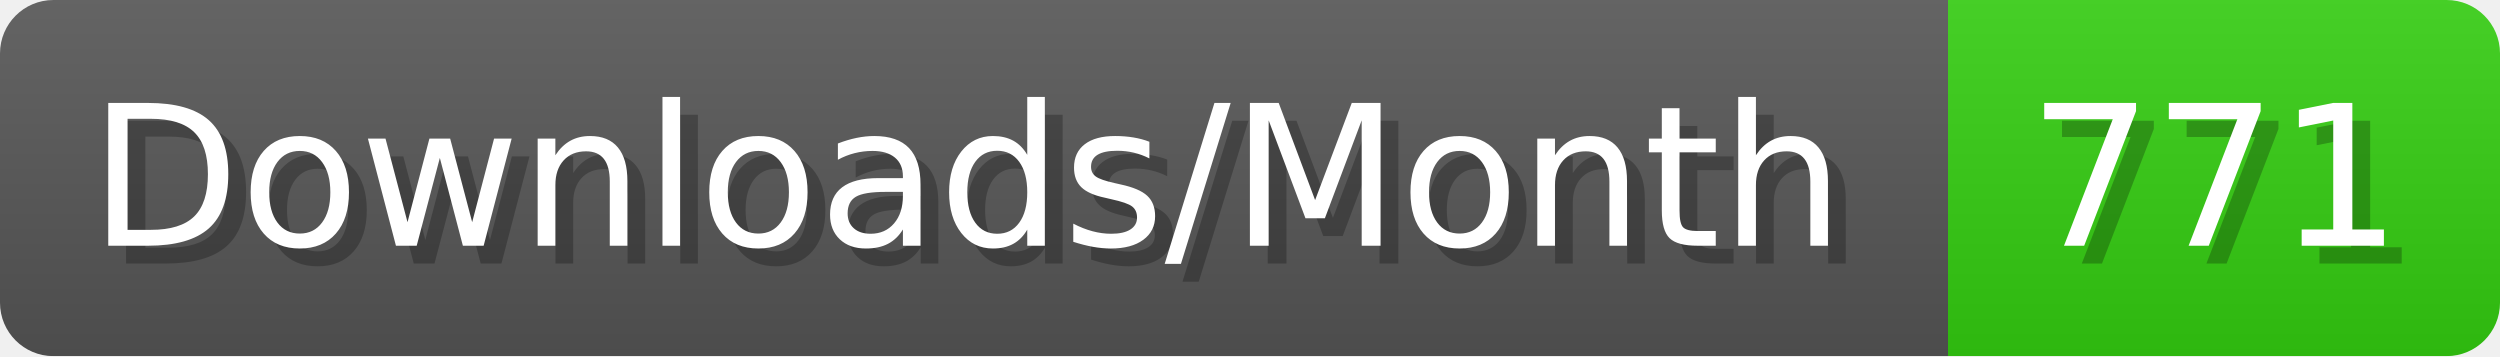
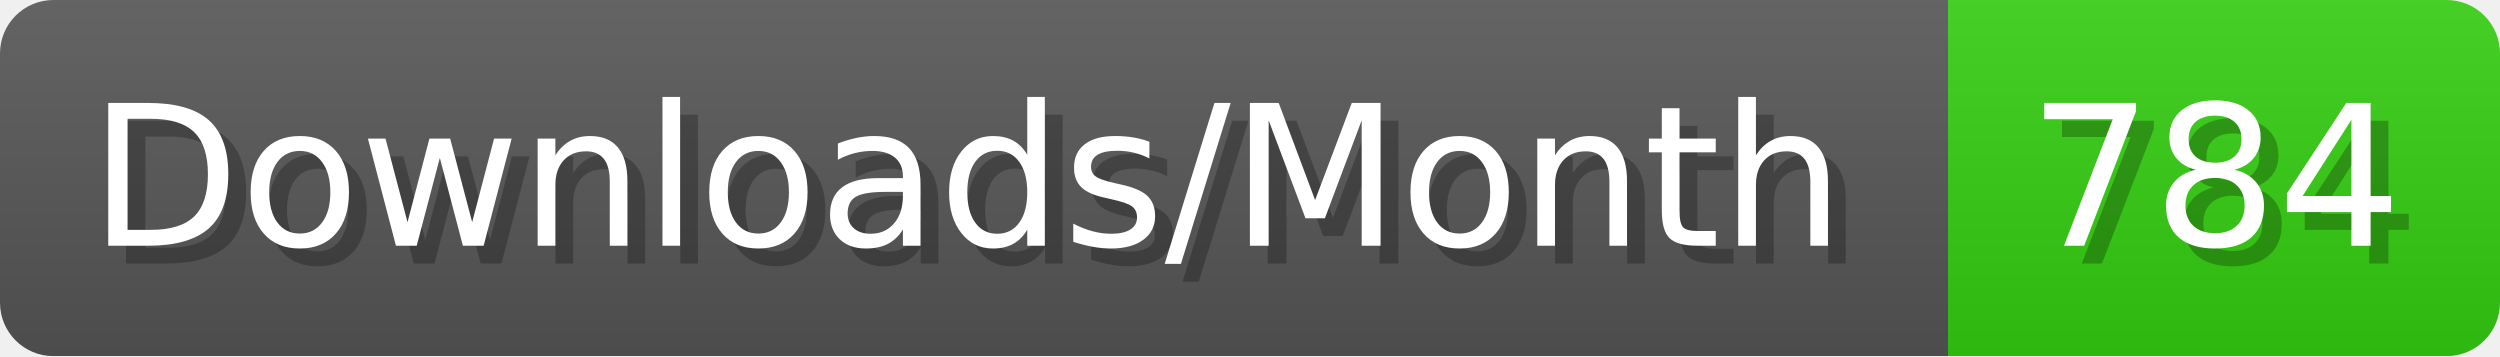
- <svg xmlns="http://www.w3.org/2000/svg" width="140.4" height="20" viewBox="0 0 1404 200" role="img" aria-label="Downloads/Month: 771">
+ <svg xmlns="http://www.w3.org/2000/svg" width="140.4" height="20" viewBox="0 0 1404 200" role="img" aria-label="Downloads/Month: 784">
  <linearGradient id="YlXUI" x2="0" y2="100%">
    <stop offset="0" stop-opacity=".1" stop-color="#EEE" />
    <stop offset="1" stop-opacity=".1" />
  </linearGradient>
  <mask id="JHhop">
    <rect width="1404" height="200" rx="30" fill="#FFF" />
  </mask>
  <g mask="url(#JHhop)">
    <rect width="1094" height="200" fill="#555" />
    <rect width="310" height="200" fill="#3C1" x="1094" />
    <rect width="1404" height="200" fill="url(#YlXUI)" />
  </g>
  <g aria-hidden="true" fill="#fff" text-anchor="start" font-family="Verdana,DejaVu Sans,sans-serif" font-size="110">
    <text x="60" y="148" textLength="994" fill="#000" opacity="0.25">Downloads/Month</text>
    <text x="50" y="138" textLength="994">Downloads/Month</text>
-     <text x="1149" y="148" textLength="210" fill="#000" opacity="0.25">771</text>
-     <text x="1139" y="138" textLength="210">771</text>
+     <text x="1149" y="148" textLength="210" fill="#000" opacity="0.25">784</text>
+     <text x="1139" y="138" textLength="210">784</text>
  </g>
</svg>
